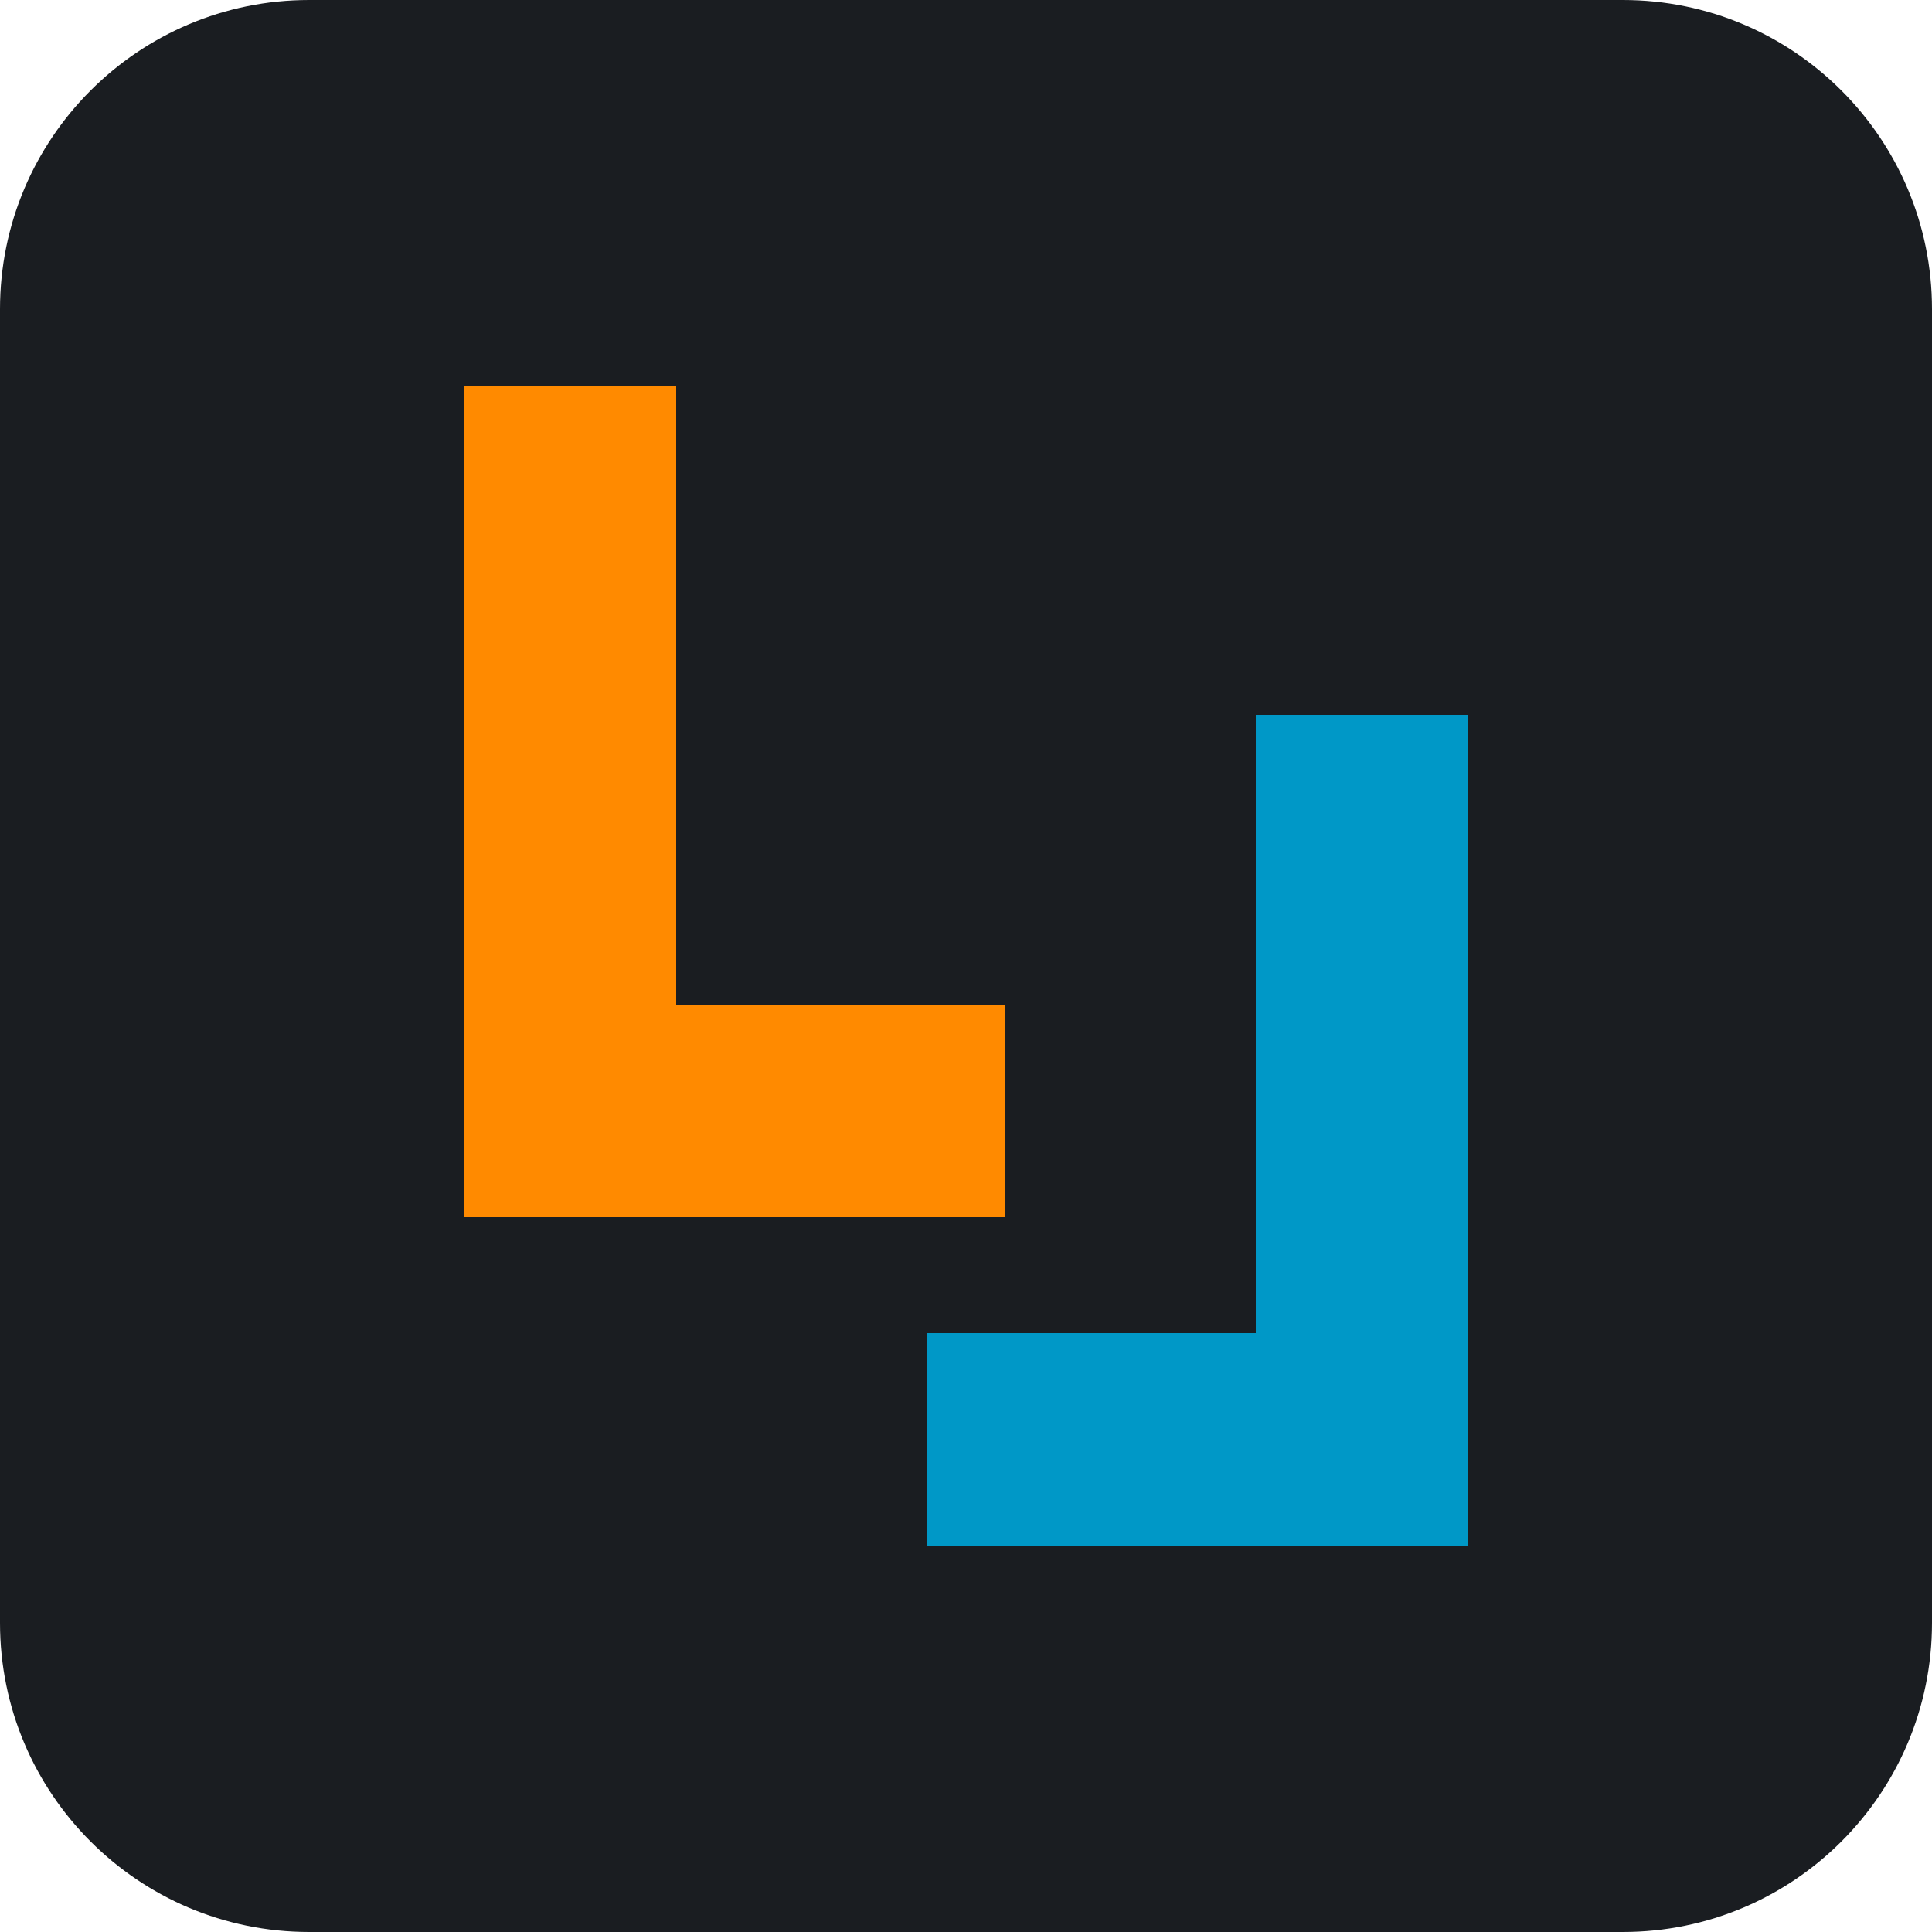
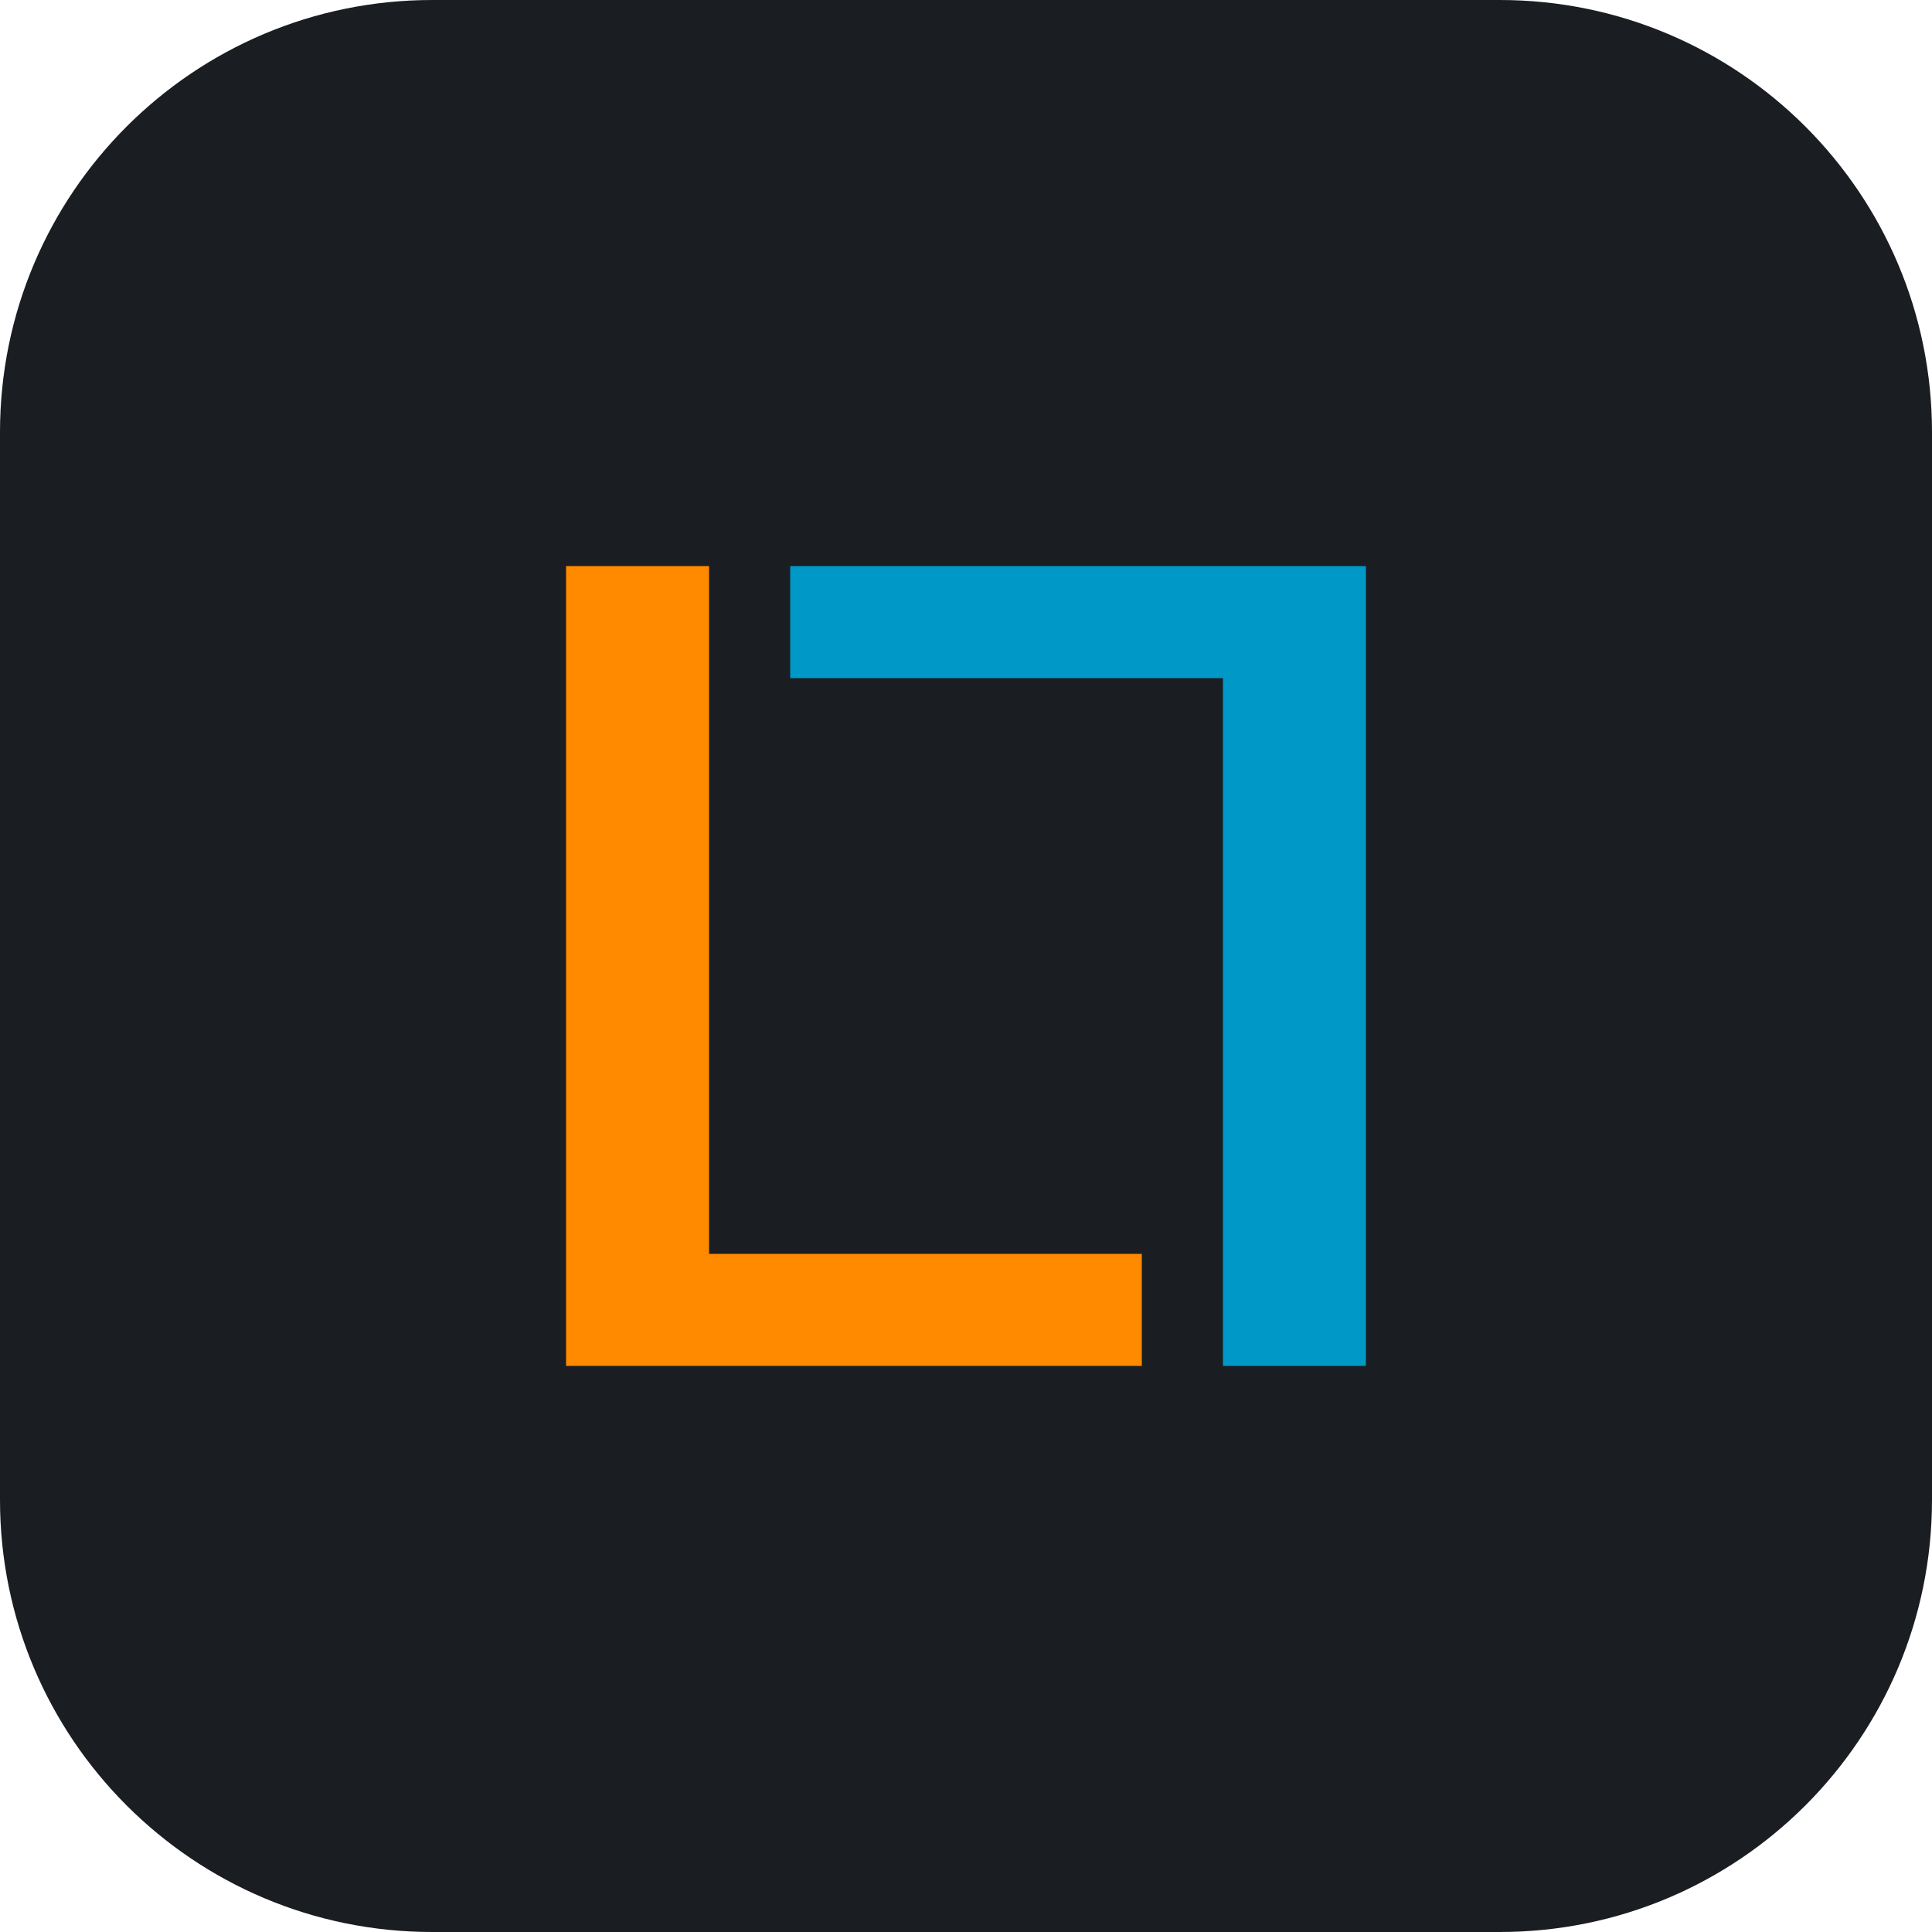
- <svg xmlns="http://www.w3.org/2000/svg" viewBox="0 0 200 200" role="img" aria-label="Fleetlix icon">
-   <rect x="0" y="0" width="200" height="200" rx="32" fill="#1A1D21" />
-   <rect x="48" y="40" width="22" height="86" fill="#FF8A00" />
-   <rect x="48" y="104" width="56" height="22" fill="#FF8A00" />
-   <rect x="130" y="74" width="22" height="86" fill="#0098C7" />
-   <rect x="96" y="138" width="56" height="22" fill="#0098C7" />
+ <svg xmlns="http://www.w3.org/2000/svg" viewBox="0 0 1024 1024" width="1024" height="1024" role="img" aria-label="Fleetlix">
+   <rect width="1024" height="1024" rx="229.07" fill="#1A1D21" />
+   <path fill="#FF8A00" d="M300.03 300.03H375.81V664.58H605.18V723.97H300.03Z" />
+   <path fill="#0098C7" d="M723.97 723.97H648.19V359.42H418.82V300.03H723.97Z" />
</svg>
